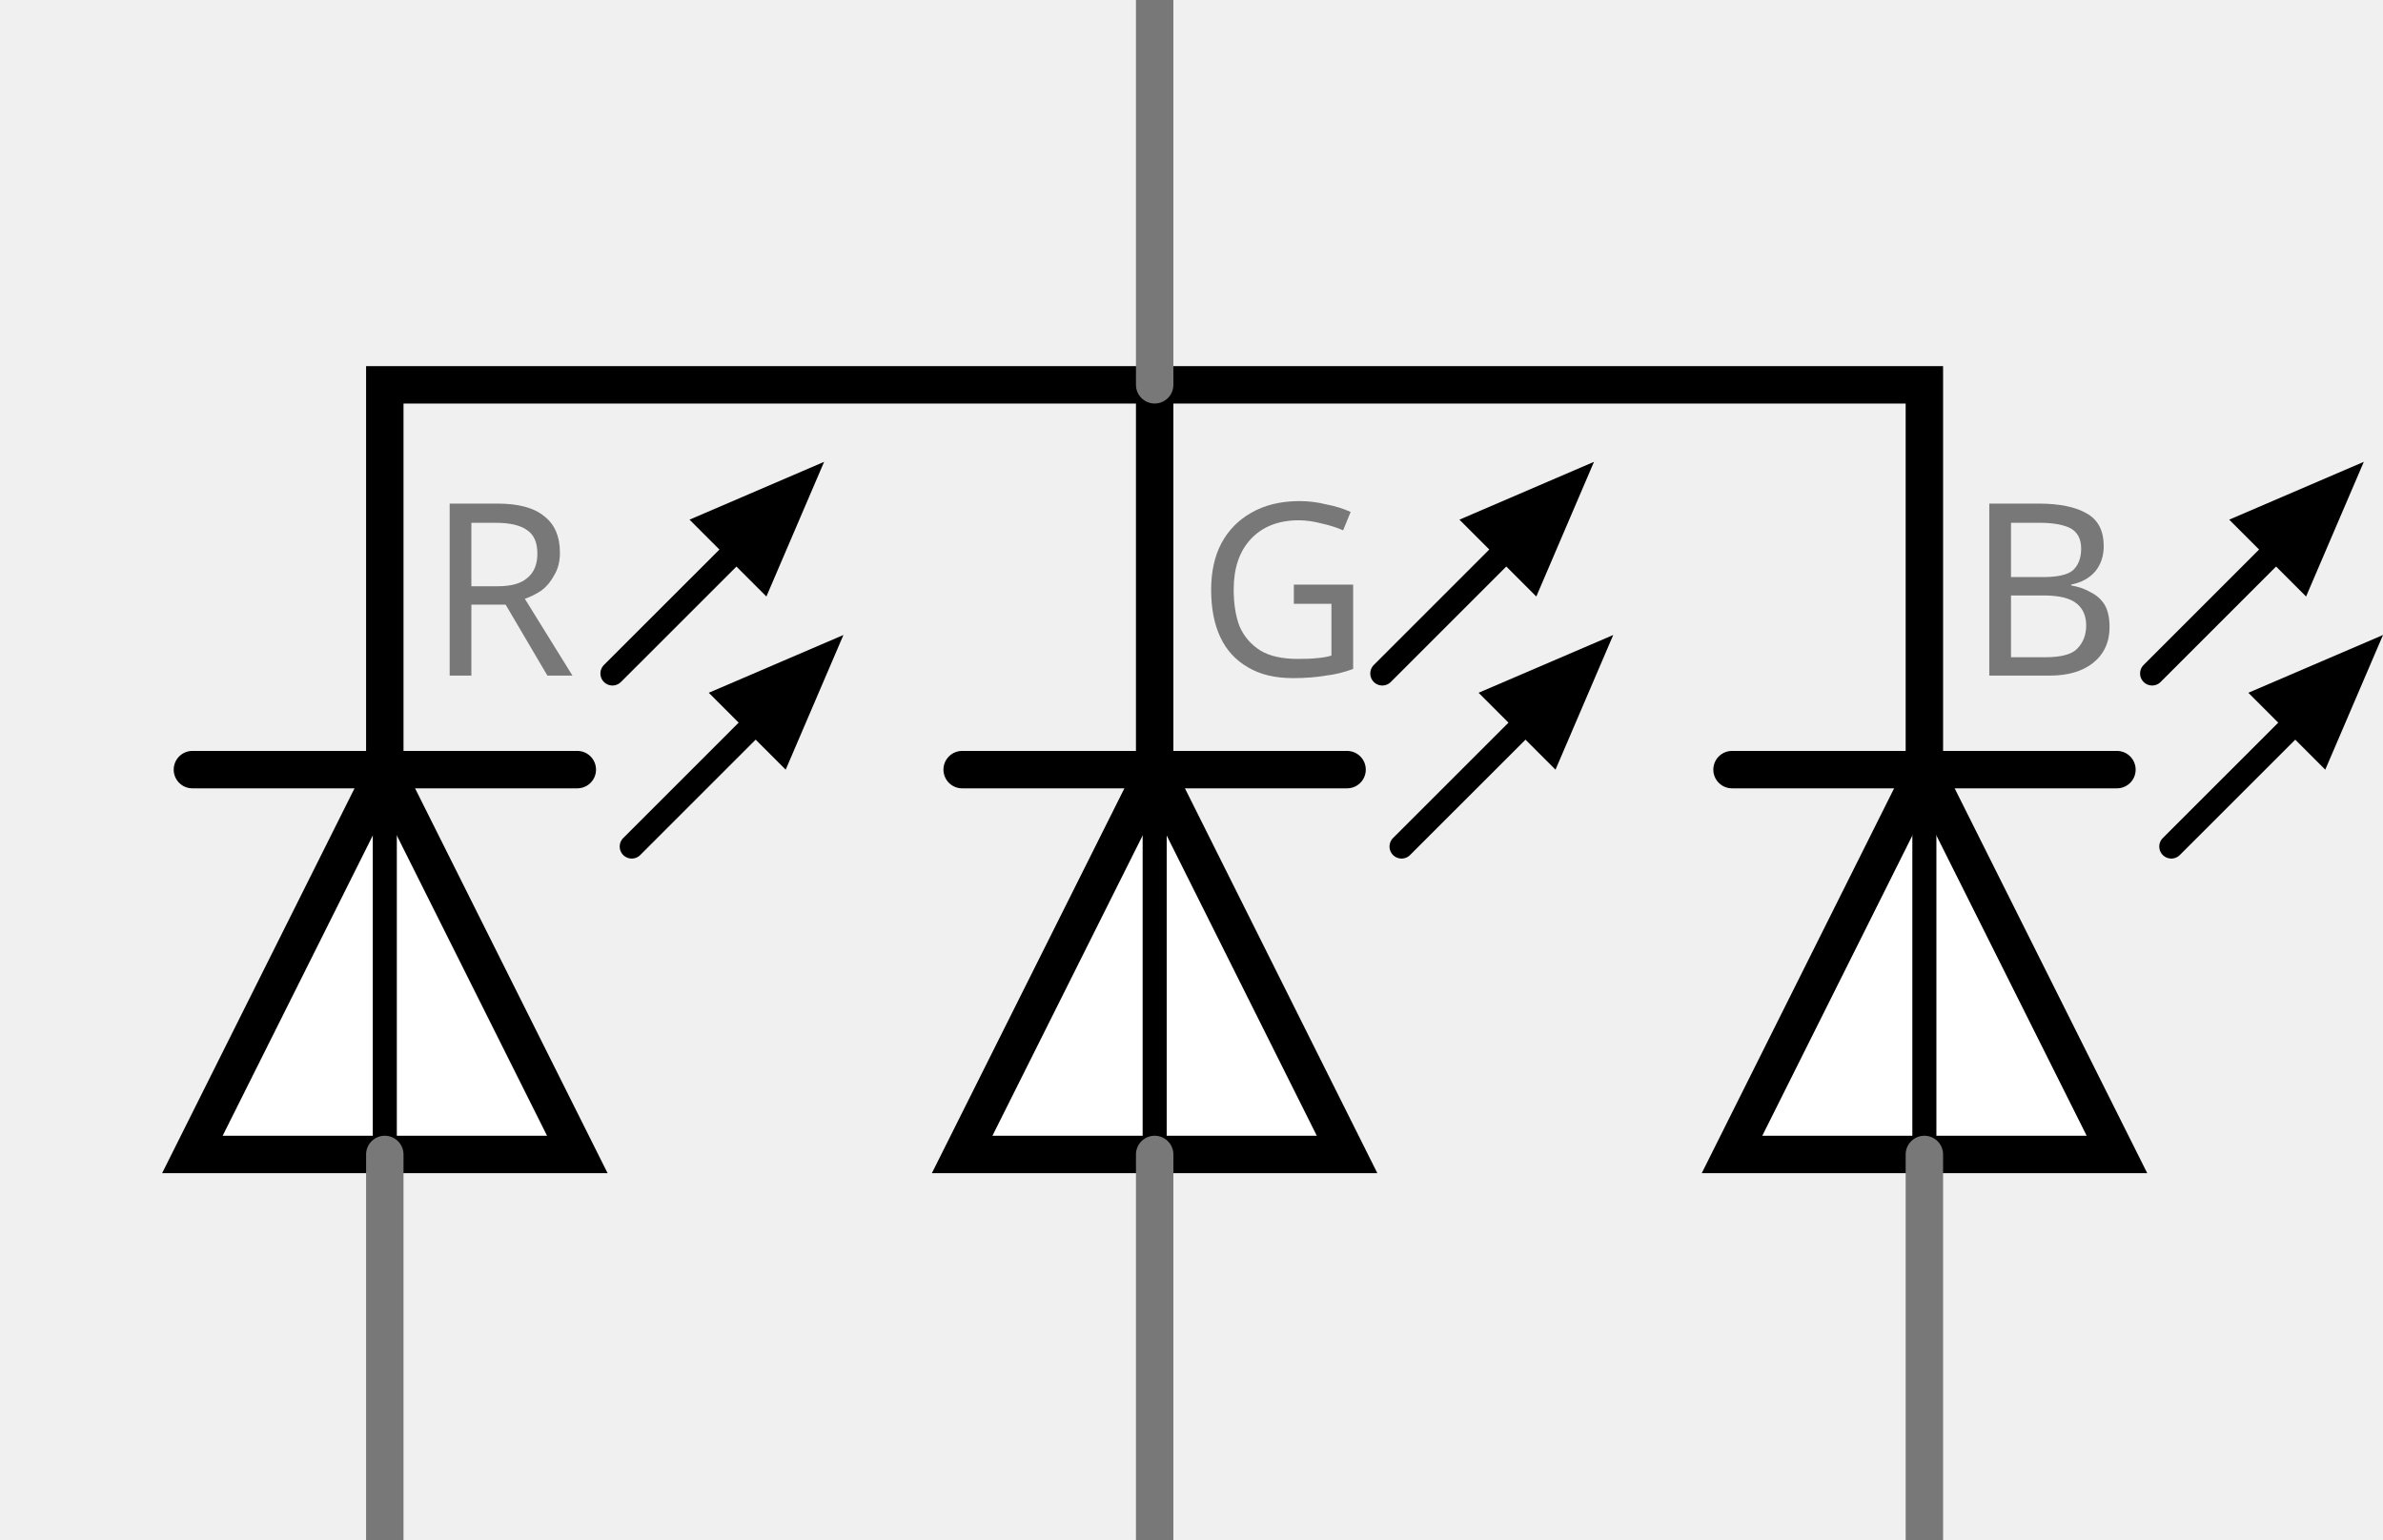
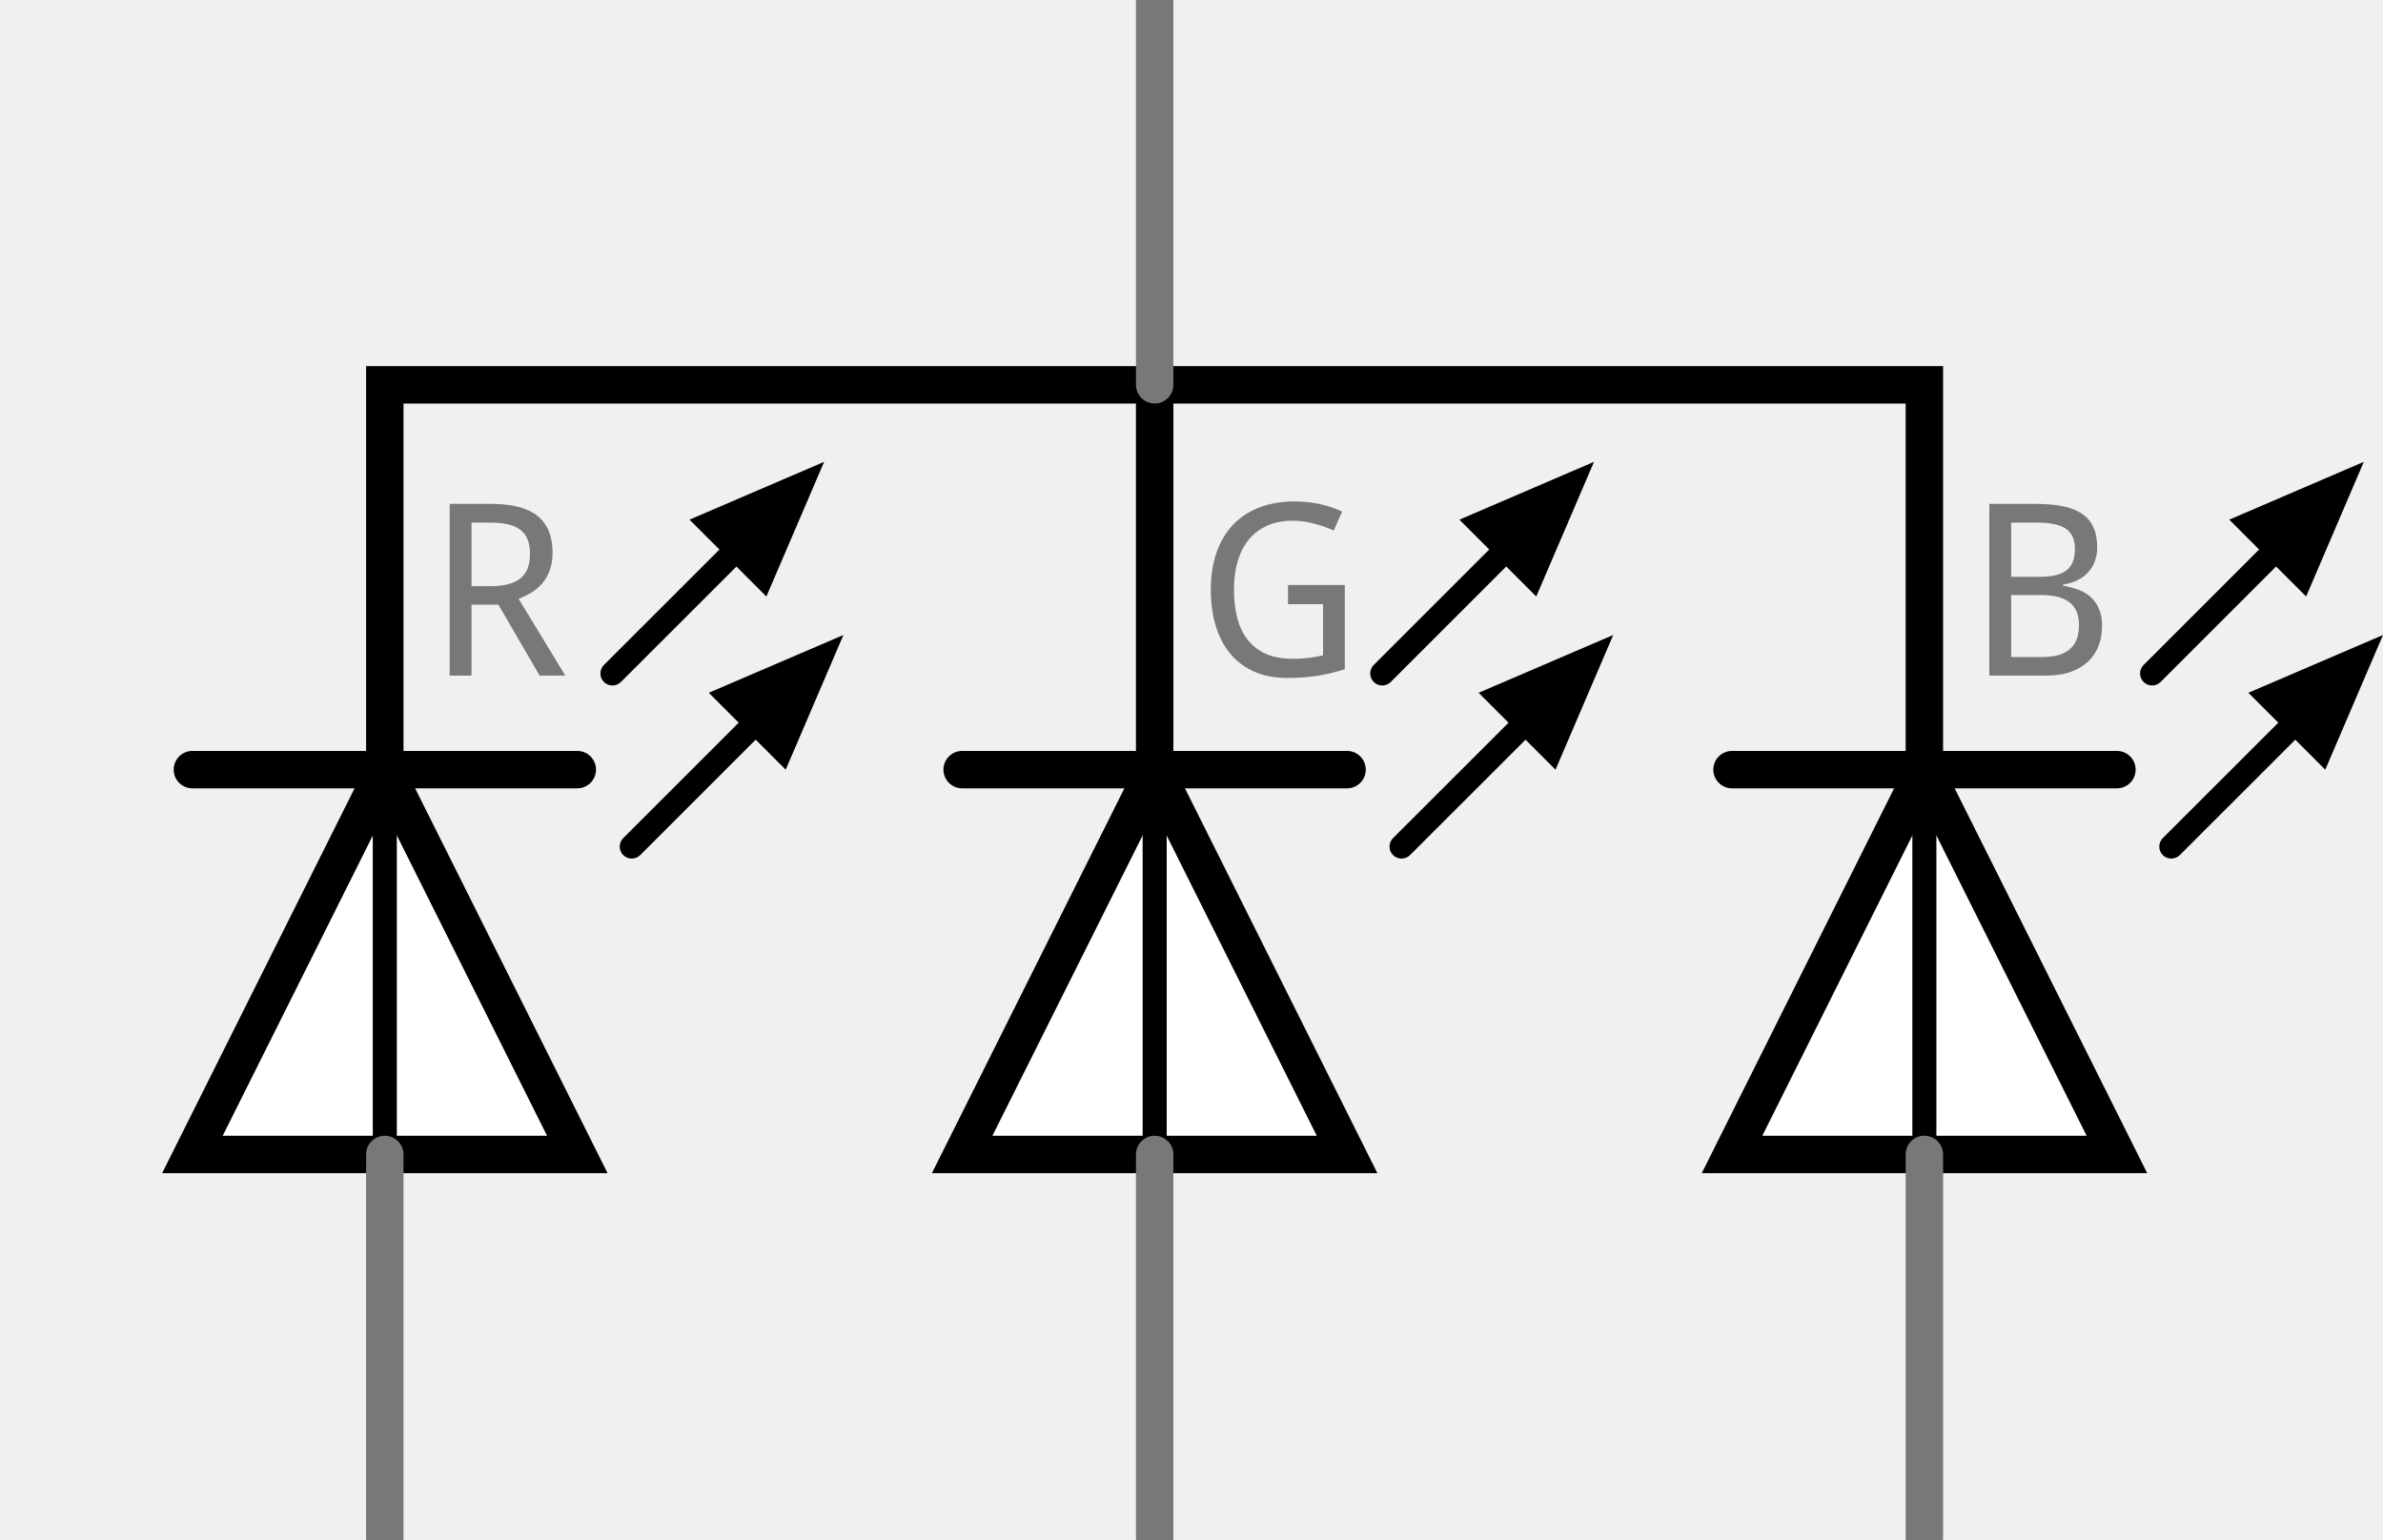
<svg xmlns="http://www.w3.org/2000/svg" version="1.1" id="svg2" x="0px" y="0px" width="44.576px" height="28.8px" viewBox="0 0 44.576 28.8" enable-background="new 0 0 44.576 28.8" xml:space="preserve">
-   <text transform="matrix(1 0 0 1 36.7737 12.6411)" fill="#787878" font-family="'DroidSans'" font-size="4.5">B</text>
-   <line fill="none" stroke="#000000" stroke-width="0.7" stroke-linecap="round" x1="21.599" y1="7.2" x2="21.599" y2="14.4" />
-   <path fill="none" stroke="#787878" stroke-miterlimit="10" d="M21.599,7.2L21.599,7.2L21.599,7.2z" />
-   <text transform="matrix(1 0 0 1 22.3743 12.6411)" fill="#787878" font-family="'DroidSans'" font-size="4.5">G</text>
-   <polyline fill="none" stroke="#000000" stroke-width="0.7" stroke-linecap="round" points="7.198,14.4 7.198,7.2 35.997,7.2   35.997,14.4 " />
-   <text transform="matrix(1 0 0 1 7.9739 12.6411)" fill="#787878" font-family="'DroidSans'" font-size="4.5">R</text>
+   <g enable-background="new    ">
+     <path fill="#787878" d="M37.212,9.428h0.876c0.188,0,0.353,0.015,0.495,0.043c0.143,0.029,0.263,0.075,0.358,0.139   c0.097,0.063,0.169,0.147,0.216,0.251c0.049,0.103,0.073,0.23,0.073,0.381c0,0.091-0.015,0.176-0.043,0.255   s-0.069,0.148-0.124,0.209c-0.055,0.06-0.121,0.11-0.201,0.15s-0.17,0.066-0.271,0.08v0.021c0.102,0.018,0.196,0.043,0.285,0.076   c0.088,0.033,0.166,0.078,0.231,0.137c0.065,0.058,0.118,0.131,0.155,0.219c0.039,0.088,0.059,0.194,0.059,0.32   c0,0.146-0.024,0.277-0.072,0.393c-0.047,0.114-0.116,0.212-0.207,0.292c-0.09,0.08-0.199,0.141-0.328,0.184   c-0.129,0.042-0.274,0.063-0.438,0.063h-1.064V9.428z M37.62,10.792h0.535c0.123,0,0.227-0.012,0.311-0.033   c0.084-0.022,0.15-0.055,0.202-0.098c0.052-0.044,0.089-0.098,0.11-0.163c0.023-0.065,0.035-0.141,0.035-0.228   c0-0.176-0.057-0.302-0.17-0.378s-0.291-0.114-0.533-0.114h-0.49V10.792z M37.62,11.133v1.16h0.584   c0.129,0,0.237-0.014,0.324-0.043c0.088-0.029,0.158-0.07,0.211-0.123c0.054-0.053,0.092-0.116,0.115-0.19s0.035-0.155,0.035-0.245   c0-0.082-0.012-0.157-0.036-0.227c-0.024-0.068-0.063-0.128-0.118-0.177s-0.129-0.087-0.219-0.114   c-0.092-0.027-0.204-0.041-0.338-0.041H37.62z" />
+   </g>
  <g>
-     <line fill="none" stroke="#000000" stroke-width="0.7" stroke-linecap="round" x1="35.997" y1="14.4" x2="39.599" y2="14.4" />
-     <line fill="none" stroke="#000000" stroke-width="0.7" stroke-linecap="round" x1="32.399" y1="14.4" x2="35.997" y2="14.4" />
-     <polygon fill="#FFFFFF" stroke="#000000" stroke-width="0.7" stroke-linecap="round" points="39.599,21.6 35.997,21.6 32.399,21.6    35.997,14.4  " />
-     <line fill="none" stroke="#000000" stroke-width="0.45" stroke-linecap="round" x1="35.997" y1="14.4" x2="35.997" y2="21.6" />
-     <line fill="none" stroke="#000000" stroke-width="0.45" stroke-linecap="round" x1="40.616" y1="15.839" x2="42.956" y2="13.5" />
-     <line fill="none" stroke="#000000" stroke-width="0.45" stroke-linecap="round" x1="40.257" y1="12.601" x2="42.597" y2="10.261" />
-     <path d="M44.576,11.881l-1.08,2.52l-1.439-1.439L44.576,11.881z" />
-     <path d="M44.217,8.641l-1.08,2.52l-1.438-1.438L44.217,8.641z" />
-     <line fill="none" stroke="#000000" stroke-width="0.7" stroke-linecap="round" x1="21.599" y1="14.4" x2="25.198" y2="14.4" />
-     <line fill="none" stroke="#000000" stroke-width="0.7" stroke-linecap="round" x1="17.998" y1="14.4" x2="21.599" y2="14.4" />
-     <polygon fill="#FFFFFF" stroke="#000000" stroke-width="0.7" stroke-linecap="round" points="25.198,21.6 21.599,21.6 17.998,21.6    21.599,14.4  " />
-     <line fill="none" stroke="#000000" stroke-width="0.45" stroke-linecap="round" x1="21.599" y1="14.4" x2="21.599" y2="21.6" />
-     <line fill="none" stroke="#000000" stroke-width="0.45" stroke-linecap="round" x1="26.217" y1="15.839" x2="28.557" y2="13.5" />
-     <line fill="none" stroke="#000000" stroke-width="0.45" stroke-linecap="round" x1="25.857" y1="12.601" x2="28.197" y2="10.261" />
-     <path d="M30.177,11.881l-1.08,2.52l-1.439-1.439L30.177,11.881z" />
-     <path d="M29.817,8.641l-1.079,2.52l-1.438-1.438L29.817,8.641z" />
-     <line fill="none" stroke="#000000" stroke-width="0.7" stroke-linecap="round" x1="7.198" y1="14.4" x2="10.799" y2="14.4" />
-     <line fill="none" stroke="#000000" stroke-width="0.7" stroke-linecap="round" x1="3.599" y1="14.4" x2="7.198" y2="14.4" />
-     <polygon fill="#FFFFFF" stroke="#000000" stroke-width="0.7" stroke-linecap="round" points="10.799,21.6 7.198,21.6 3.599,21.6    7.198,14.4  " />
-     <line fill="none" stroke="#000000" stroke-width="0.45" stroke-linecap="round" x1="7.198" y1="14.4" x2="7.198" y2="21.6" />
-     <line fill="none" stroke="#000000" stroke-width="0.45" stroke-linecap="round" x1="11.817" y1="15.839" x2="14.156" y2="13.5" />
-     <line fill="none" stroke="#000000" stroke-width="0.45" stroke-linecap="round" x1="11.456" y1="12.601" x2="13.797" y2="10.261" />
-     <path d="M15.777,11.881l-1.08,2.52l-1.439-1.439L15.777,11.881z" />
-     <path d="M15.416,8.641l-1.08,2.52l-1.438-1.438L15.416,8.641z" />
+     <path d="M21.599,14.75c-0.193,0-0.35-0.157-0.35-0.35V7.2c0-0.193,0.157-0.35,0.35-0.35s0.35,0.157,0.35,0.35v7.2   C21.949,14.593,21.792,14.75,21.599,14.75z" />
  </g>
-   <line id="connector0pin_2_" fill="none" stroke="#787878" stroke-width="0.7" stroke-linecap="round" x1="21.599" y1="0" x2="21.599" y2="7.2" />
-   <line fill="none" stroke="#787878" stroke-width="0.7" stroke-linecap="round" x1="35.997" y1="28.8" x2="35.997" y2="21.6" />
-   <line fill="none" stroke="#787878" stroke-width="0.7" stroke-linecap="round" x1="21.599" y1="28.8" x2="21.599" y2="21.6" />
-   <line fill="none" stroke="#787878" stroke-width="0.7" stroke-linecap="round" x1="7.198" y1="28.8" x2="7.198" y2="21.6" />
+   <g>
+     <path fill="none" d="M21.599,7.2L21.599,7.2L21.599,7.2z" />
+   </g>
+   <g enable-background="new    ">
+     <path fill="#787878" d="M24.093,10.945h1.063v1.575c-0.081,0.026-0.162,0.05-0.243,0.07c-0.083,0.021-0.167,0.038-0.254,0.052   c-0.086,0.014-0.177,0.024-0.271,0.032c-0.096,0.007-0.198,0.011-0.309,0.011c-0.229,0-0.434-0.038-0.61-0.115   s-0.327-0.187-0.448-0.33c-0.121-0.143-0.214-0.316-0.277-0.521s-0.095-0.434-0.095-0.688c0-0.252,0.035-0.479,0.104-0.684   c0.07-0.203,0.171-0.377,0.304-0.52s0.298-0.253,0.494-0.33c0.195-0.076,0.418-0.115,0.668-0.115c0.163,0,0.318,0.017,0.469,0.049   c0.148,0.032,0.288,0.079,0.418,0.141l-0.158,0.355c-0.053-0.024-0.11-0.048-0.171-0.07c-0.062-0.021-0.124-0.041-0.188-0.058   c-0.064-0.018-0.131-0.03-0.198-0.041c-0.068-0.01-0.136-0.016-0.204-0.016c-0.178,0-0.336,0.03-0.475,0.089   c-0.137,0.06-0.252,0.146-0.346,0.257c-0.093,0.111-0.164,0.246-0.211,0.406c-0.049,0.159-0.073,0.34-0.073,0.54   c0,0.19,0.021,0.365,0.061,0.523s0.104,0.294,0.192,0.408s0.201,0.203,0.34,0.267c0.14,0.063,0.307,0.094,0.504,0.094   c0.064,0,0.123-0.002,0.177-0.005c0.054-0.004,0.103-0.009,0.147-0.015c0.046-0.006,0.089-0.013,0.129-0.021   c0.041-0.009,0.08-0.016,0.117-0.023v-0.958h-0.656V10.945z" />
+   </g>
+   <g>
+     <path d="M35.997,14.75c-0.193,0-0.35-0.157-0.35-0.35V7.55H7.548v6.85c0,0.193-0.157,0.35-0.35,0.35s-0.35-0.157-0.35-0.35V6.85   h29.499v7.55C36.347,14.593,36.19,14.75,35.997,14.75z" />
+   </g>
+   <g enable-background="new    ">
+     <path fill="#787878" d="M8.82,11.314v1.327H8.412V9.428h0.782c0.389,0,0.677,0.076,0.863,0.227c0.186,0.151,0.279,0.38,0.279,0.686   c0,0.128-0.018,0.239-0.054,0.334c-0.036,0.096-0.083,0.177-0.143,0.245c-0.06,0.068-0.127,0.125-0.204,0.171   c-0.076,0.045-0.154,0.082-0.235,0.111l0.875,1.439h-0.481l-0.771-1.327H8.82z M8.82,10.967h0.36c0.132,0,0.244-0.014,0.336-0.039   s0.168-0.063,0.228-0.114c0.059-0.051,0.103-0.113,0.129-0.188c0.027-0.076,0.041-0.164,0.041-0.266   c0-0.105-0.015-0.194-0.045-0.268c-0.03-0.073-0.075-0.133-0.136-0.18C9.672,9.866,9.595,9.832,9.502,9.81   C9.409,9.789,9.299,9.778,9.171,9.778H8.82V10.967z" />
+   </g>
+   <g>
+     <g>
+       <path d="M39.599,14.75h-3.602c-0.193,0-0.35-0.157-0.35-0.35s0.156-0.35,0.35-0.35h3.602c0.193,0,0.35,0.157,0.35,0.35    S39.792,14.75,39.599,14.75z" />
+     </g>
+     <g>
+       <path d="M35.997,14.75h-3.598c-0.193,0-0.35-0.157-0.35-0.35s0.156-0.35,0.35-0.35h3.598c0.193,0,0.35,0.157,0.35,0.35    S36.19,14.75,35.997,14.75z" />
+     </g>
+     <g>
+       <polygon fill="#FFFFFF" points="39.599,21.6 35.997,21.6 32.399,21.6 35.997,14.4   " />
+       <path d="M40.165,21.95h-8.332l4.164-8.333L40.165,21.95z M32.966,21.25h6.066l-3.035-6.068L32.966,21.25z" />
+     </g>
+     <g>
+       <path d="M35.997,21.825c-0.124,0-0.225-0.101-0.225-0.225v-7.2c0-0.124,0.101-0.225,0.225-0.225s0.225,0.101,0.225,0.225v7.2    C36.222,21.724,36.121,21.825,35.997,21.825z" />
+     </g>
+     <g>
+       <path d="M40.616,16.064c-0.058,0-0.115-0.021-0.159-0.065c-0.088-0.088-0.088-0.23,0-0.318l2.34-2.339    c0.088-0.088,0.23-0.088,0.318,0s0.088,0.23,0,0.318l-2.34,2.339C40.731,16.042,40.674,16.064,40.616,16.064z" />
+     </g>
+     <g>
+       <path d="M40.257,12.826c-0.058,0-0.115-0.022-0.159-0.066c-0.088-0.088-0.088-0.23,0-0.318l2.34-2.34    c0.088-0.088,0.23-0.088,0.318,0s0.088,0.23,0,0.318l-2.34,2.34C40.372,12.804,40.314,12.826,40.257,12.826z" />
+     </g>
+     <g>
+       <path d="M44.576,11.881l-1.08,2.52l-1.438-1.439L44.576,11.881z" />
+     </g>
+     <g>
+       <path d="M44.217,8.641l-1.079,2.52l-1.438-1.438L44.217,8.641z" />
+     </g>
+     <g>
+       <path d="M25.198,14.75h-3.599c-0.193,0-0.35-0.157-0.35-0.35s0.157-0.35,0.35-0.35h3.599c0.193,0,0.35,0.157,0.35,0.35    S25.392,14.75,25.198,14.75z" />
+     </g>
+     <g>
+       <path d="M21.599,14.75h-3.601c-0.193,0-0.35-0.157-0.35-0.35s0.157-0.35,0.35-0.35h3.601c0.193,0,0.35,0.157,0.35,0.35    S21.792,14.75,21.599,14.75z" />
+     </g>
+     <g>
+       <polygon fill="#FFFFFF" points="25.198,21.6 21.599,21.6 17.998,21.6 21.599,14.4   " />
+       <path d="M25.765,21.95h-8.333l4.167-8.333L25.765,21.95z M18.564,21.25h6.067l-3.033-6.068L18.564,21.25z" />
+     </g>
+     <g>
+       <path d="M21.599,21.825c-0.124,0-0.225-0.101-0.225-0.225v-7.2c0-0.124,0.101-0.225,0.225-0.225s0.225,0.101,0.225,0.225v7.2    C21.824,21.724,21.723,21.825,21.599,21.825z" />
+     </g>
+     <g>
+       <path d="M26.217,16.064c-0.058,0-0.115-0.021-0.159-0.065c-0.088-0.088-0.088-0.23,0-0.318l2.341-2.339    c0.088-0.088,0.23-0.088,0.318,0s0.088,0.23,0,0.318l-2.341,2.339C26.332,16.042,26.274,16.064,26.217,16.064z" />
+     </g>
+     <g>
+       <path d="M25.856,12.826c-0.058,0-0.115-0.022-0.159-0.066c-0.088-0.088-0.088-0.23,0-0.318l2.34-2.34    c0.088-0.088,0.23-0.088,0.318,0s0.088,0.23,0,0.318l-2.34,2.34C25.972,12.804,25.914,12.826,25.856,12.826z" />
+     </g>
+     <g>
+       <path d="M30.177,11.881l-1.08,2.52l-1.438-1.439L30.177,11.881z" />
+     </g>
+     <g>
+       <path d="M29.817,8.641l-1.08,2.52L27.3,9.723L29.817,8.641z" />
+     </g>
+     <g>
+       <path d="M10.799,14.75H7.198c-0.193,0-0.35-0.157-0.35-0.35s0.157-0.35,0.35-0.35h3.601c0.193,0,0.35,0.157,0.35,0.35    S10.992,14.75,10.799,14.75z" />
+     </g>
+     <g>
+       <path d="M7.198,14.75H3.599c-0.193,0-0.35-0.157-0.35-0.35s0.157-0.35,0.35-0.35h3.599c0.193,0,0.35,0.157,0.35,0.35    S7.392,14.75,7.198,14.75z" />
+     </g>
+     <g>
+       <polygon fill="#FFFFFF" points="10.799,21.6 7.198,21.6 3.599,21.6 7.198,14.4   " />
+       <path d="M11.365,21.95H3.033l4.166-8.333L11.365,21.95z M4.166,21.25h6.067l-3.034-6.068L4.166,21.25z" />
+     </g>
+     <g>
+       <path d="M7.198,21.825c-0.124,0-0.225-0.101-0.225-0.225v-7.2c0-0.124,0.101-0.225,0.225-0.225s0.225,0.101,0.225,0.225v7.2    C7.423,21.724,7.322,21.825,7.198,21.825z" />
+     </g>
+     <g>
+       <path d="M11.817,16.064c-0.058,0-0.115-0.021-0.159-0.065c-0.088-0.088-0.088-0.23,0-0.318l2.339-2.339    c0.088-0.088,0.23-0.088,0.318,0s0.088,0.23,0,0.318l-2.339,2.339C11.932,16.042,11.875,16.064,11.817,16.064z" />
+     </g>
+     <g>
+       <path d="M11.456,12.826c-0.058,0-0.115-0.022-0.159-0.066c-0.088-0.088-0.088-0.23,0-0.318l2.341-2.34    c0.088-0.088,0.23-0.088,0.318,0s0.088,0.23,0,0.318l-2.341,2.34C11.571,12.804,11.514,12.826,11.456,12.826z" />
+     </g>
+     <g>
+       <path d="M15.777,11.881l-1.08,2.52l-1.439-1.439L15.777,11.881z" />
+     </g>
+     <g>
+       <path d="M15.416,8.641l-1.08,2.52l-1.438-1.438L15.416,8.641z" />
+     </g>
+   </g>
+   <g id="connector0pin_2_">
+     <path fill="#787878" d="M21.599,7.55c-0.193,0-0.35-0.157-0.35-0.35V0c0-0.193,0.157-0.35,0.35-0.35s0.35,0.157,0.35,0.35v7.2   C21.949,7.394,21.792,7.55,21.599,7.55z" />
+   </g>
+   <g>
+     <path fill="#787878" d="M35.997,29.15c-0.193,0-0.35-0.156-0.35-0.35v-7.2c0-0.193,0.156-0.35,0.35-0.35s0.35,0.156,0.35,0.35v7.2   C36.347,28.994,36.19,29.15,35.997,29.15z" />
+   </g>
+   <g>
+     <path fill="#787878" d="M21.599,29.15c-0.193,0-0.35-0.156-0.35-0.35v-7.2c0-0.193,0.157-0.35,0.35-0.35s0.35,0.156,0.35,0.35v7.2   C21.949,28.994,21.792,29.15,21.599,29.15z" />
+   </g>
+   <g>
+     <path fill="#787878" d="M7.198,29.15c-0.193,0-0.35-0.156-0.35-0.35v-7.2c0-0.193,0.157-0.35,0.35-0.35s0.35,0.156,0.35,0.35v7.2   C7.548,28.994,7.392,29.15,7.198,29.15z" />
+   </g>
</svg>
